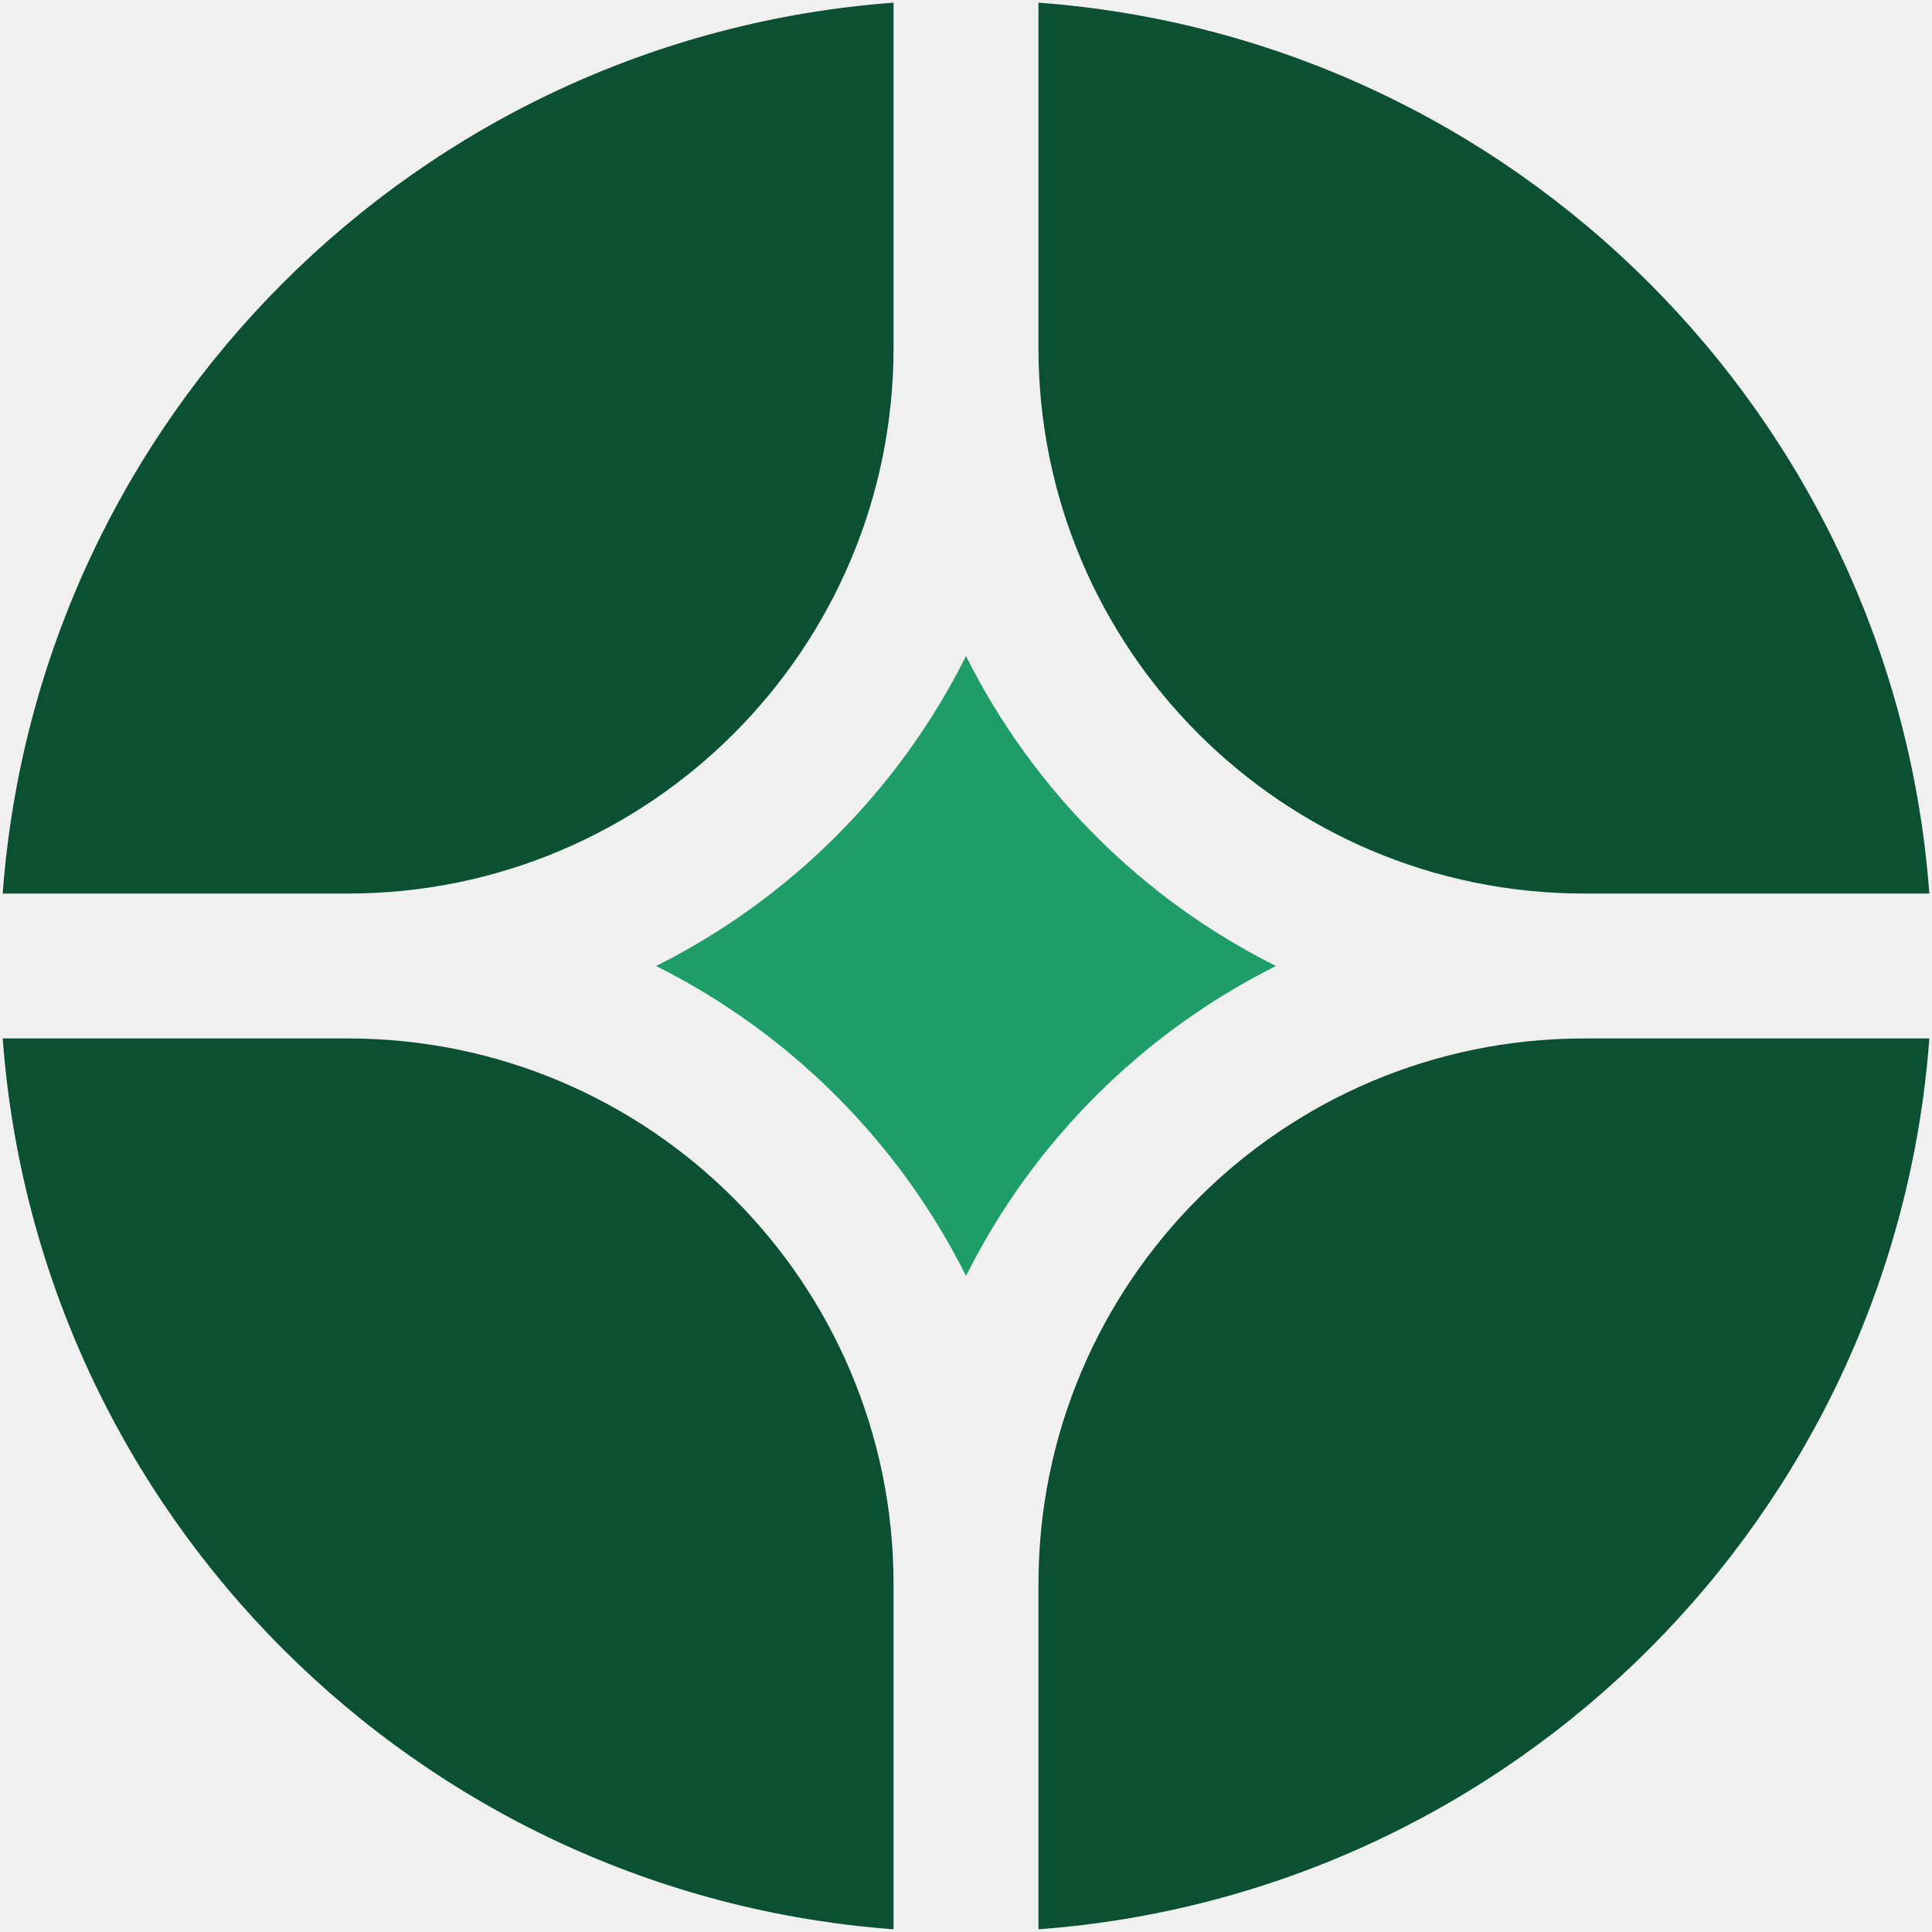
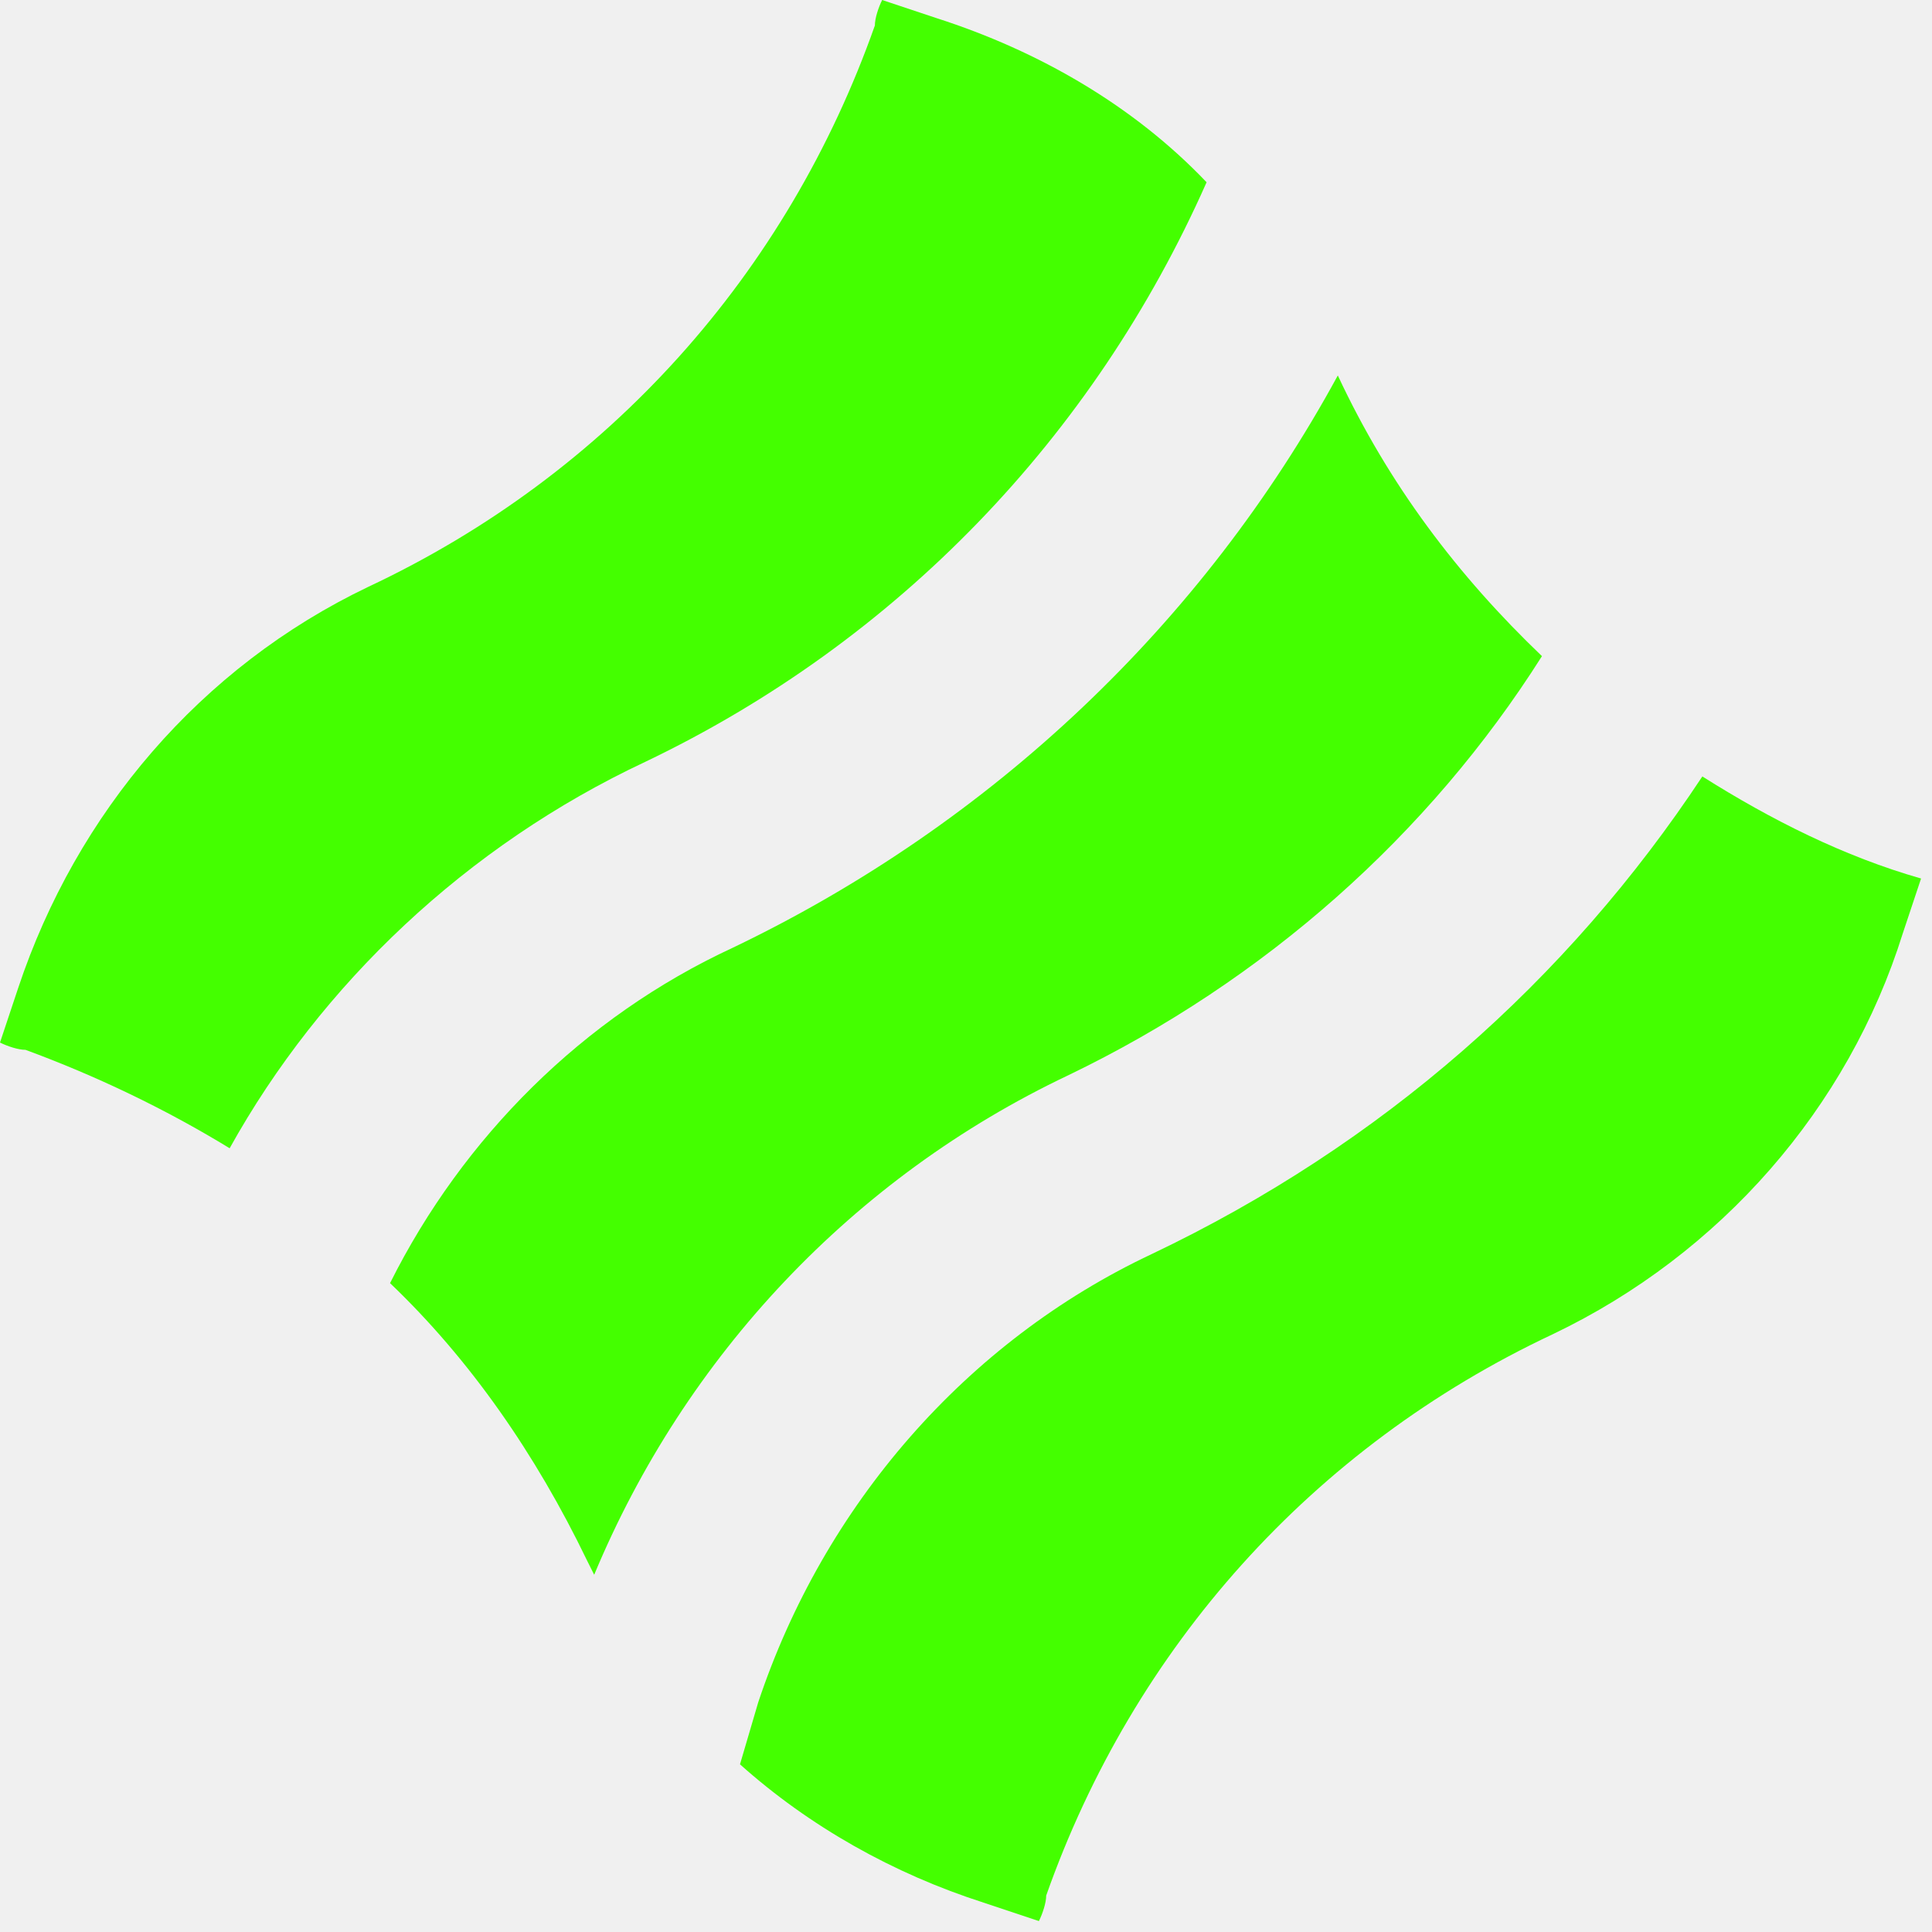
- <svg xmlns="http://www.w3.org/2000/svg" width="40" height="40" viewBox="0 0 40 40" fill="none">
-   <g clip-path="url(#clip0_111_9)">
-     <path d="M39.945 21.5H32.8C26.559 21.5 21.5 26.559 21.5 32.8V39.944C31.35 39.214 39.215 31.35 39.945 21.5Z" fill="#0C5034" />
-     <path d="M18.5 39.944V32.8C18.5 26.559 13.441 21.5 7.2 21.5H0.056C0.786 31.35 8.65 39.214 18.5 39.944Z" fill="#0C5034" />
-     <path d="M39.945 18.5C39.215 8.65 31.35 0.786 21.5 0.055V7.2C21.5 13.441 26.559 18.5 32.8 18.5H39.945Z" fill="#0C5034" />
-     <path d="M18.5 0.055C8.65 0.786 0.786 8.65 0.056 18.5H7.2C13.441 18.5 18.5 13.441 18.5 7.2V0.055Z" fill="#0C5034" />
-     <path d="M13.583 20C16.355 18.614 18.615 16.355 20 13.582C21.386 16.355 23.645 18.614 26.418 20C23.645 21.385 21.386 23.645 20 26.417C18.615 23.645 16.355 21.385 13.583 20Z" fill="#1F9D68" />
-   </g>
-   <defs>
-     <clipPath id="clip0_111_9">
-       <rect width="40" height="40" fill="white" />
-     </clipPath>
-   </defs>
+ <svg xmlns="http://www.w3.org/2000/svg" width="53" height="53" viewBox="0 0 53 53" fill="none">
+   <path d="M17.7 20.9C24.6 17.6 30 12 33.1 5C31.1 2.9 28.5 1.4 25.7 0.5L24.2 0C24.1 0.2 24 0.5 24 0.7C21.6 7.5 16.7 13 10.1 16.1C5.5 18.3 2.1 22.3 0.5 27.1L0 28.6C0.2 28.7 0.5 28.8 0.7 28.8C2.6 29.5 4.5 30.4 6.3 31.5C8.8 27 12.8 23.2 17.7 20.9Z" fill="#44FF00" />
+   <path d="M46.7 21.3C43 26.9 37.9 31.4 31.6 34.4C26.5 36.8 22.6 41.3 20.8 46.7L20.3 48.4C22.2 50.1 24.5 51.4 27 52.2L28.5 52.7C28.6 52.5 28.7 52.2 28.7 52C31.1 45.2 36 39.7 42.6 36.6C47.2 34.4 50.7 30.4 52.2 25.6L52.7 24.1C50.6 23.5 48.6 22.5 46.7 21.3Z" fill="#44FF00" />
+   <path d="M16.3 43.2C18.8 37.2 23.4 32.3 29.3 29.5C34.7 26.9 39.2 22.9 42.3 18C40 15.8 38.1 13.3 36.7 10.3C33 17.1 27.2 22.6 20.1 26C16 27.9 12.7 31.2 10.7 35.2C12.9 37.3 14.7 39.9 16.1 42.8C16.1 42.8 16.2 43 16.3 43.2Z" fill="#44FF00" />
</svg>
